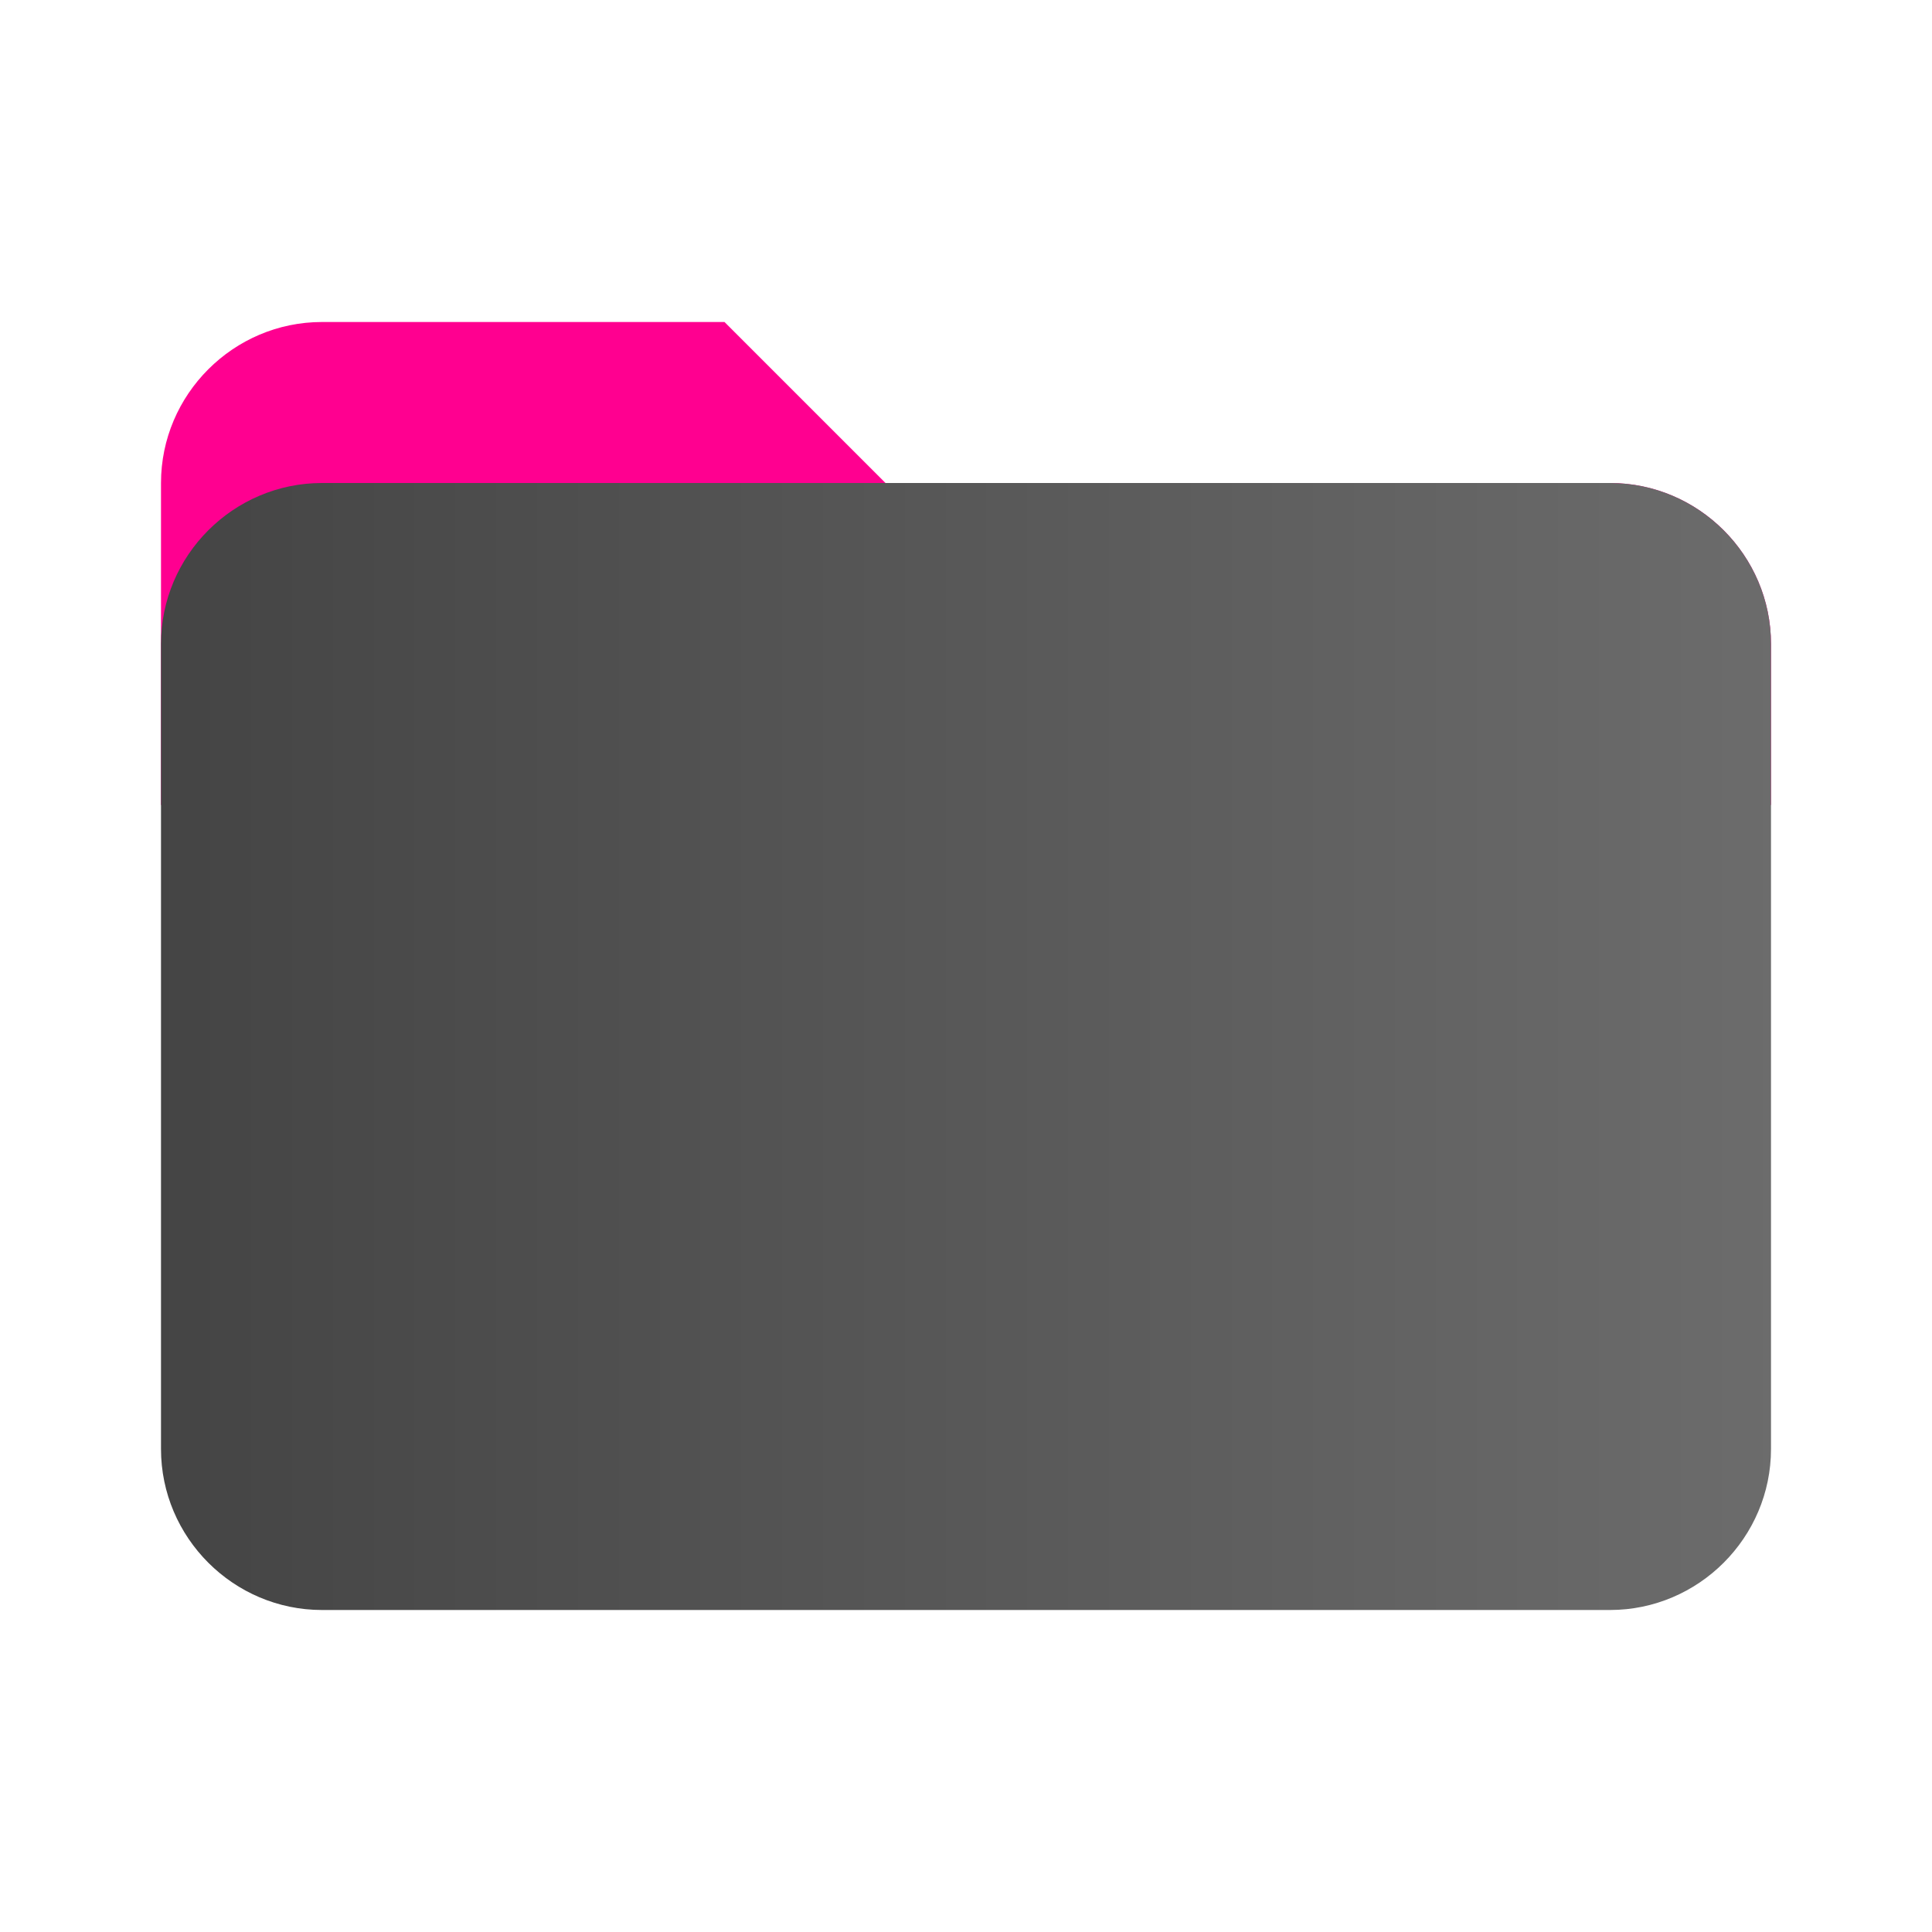
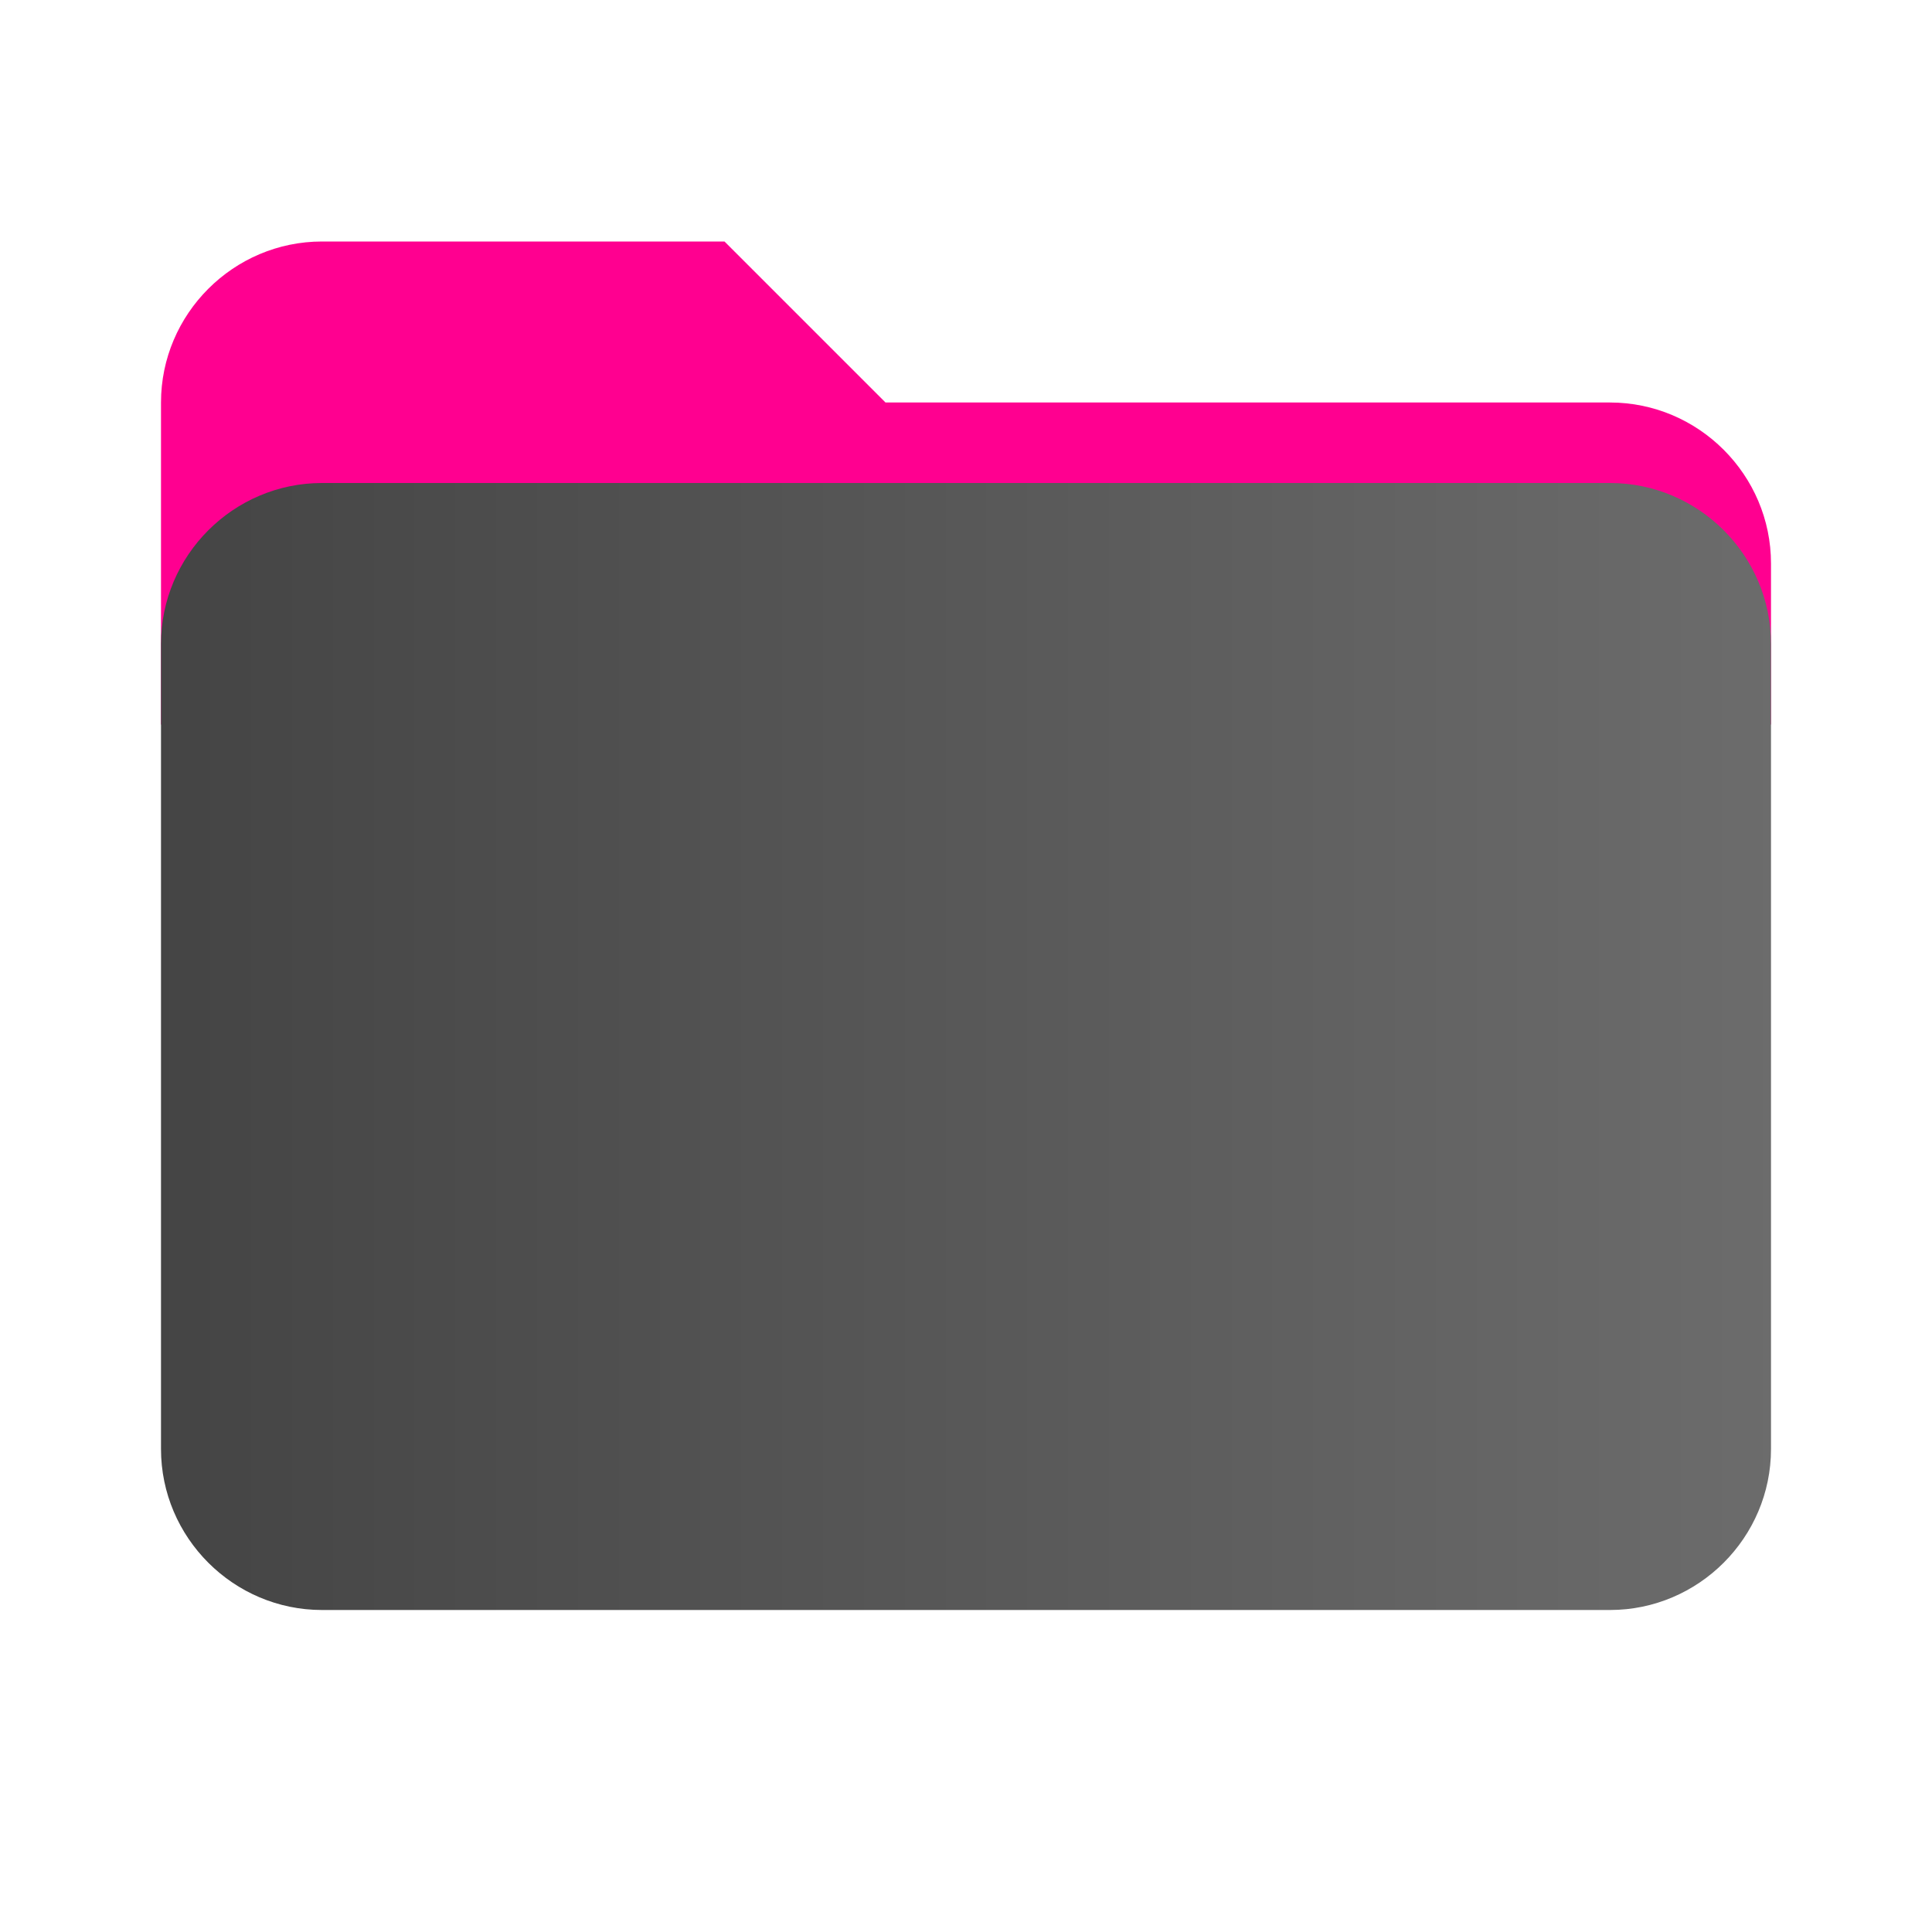
<svg xmlns="http://www.w3.org/2000/svg" viewBox="0 0 48 48" enable-background="new 0 0 48 48">
-   <path fill="#ff0090" d="M40,12H22l-4-4H8c-2.2,0-4,1.8-4,4v8h40v-4C44,13.8,42.2,12,40,12z" />
+   <path fill="#ff0090" d="m40 10h-18l-4-4h-10c-2.2 0-4 1.8-4 4v8h40v-4c0-2.2-1.8-4-4-4z" />
  <linearGradient id="grad" x1="0%" y1="0%" x2="100%" y2="0%">
    <stop offset="0%" style="stop-color:#444444;stop-opacity:1" />
    <stop offset="100%" style="stop-color:#6c6c6c;stop-opacity:1" />
  </linearGradient>
  <path fill="url(#grad)" d="M40,12H8c-2.2,0-4,1.8-4,4v20c0,2.2,1.8,4,4,4h32c2.2,0,4-1.8,4-4V16C44,13.8,42.2,12,40,12z" />
</svg>
